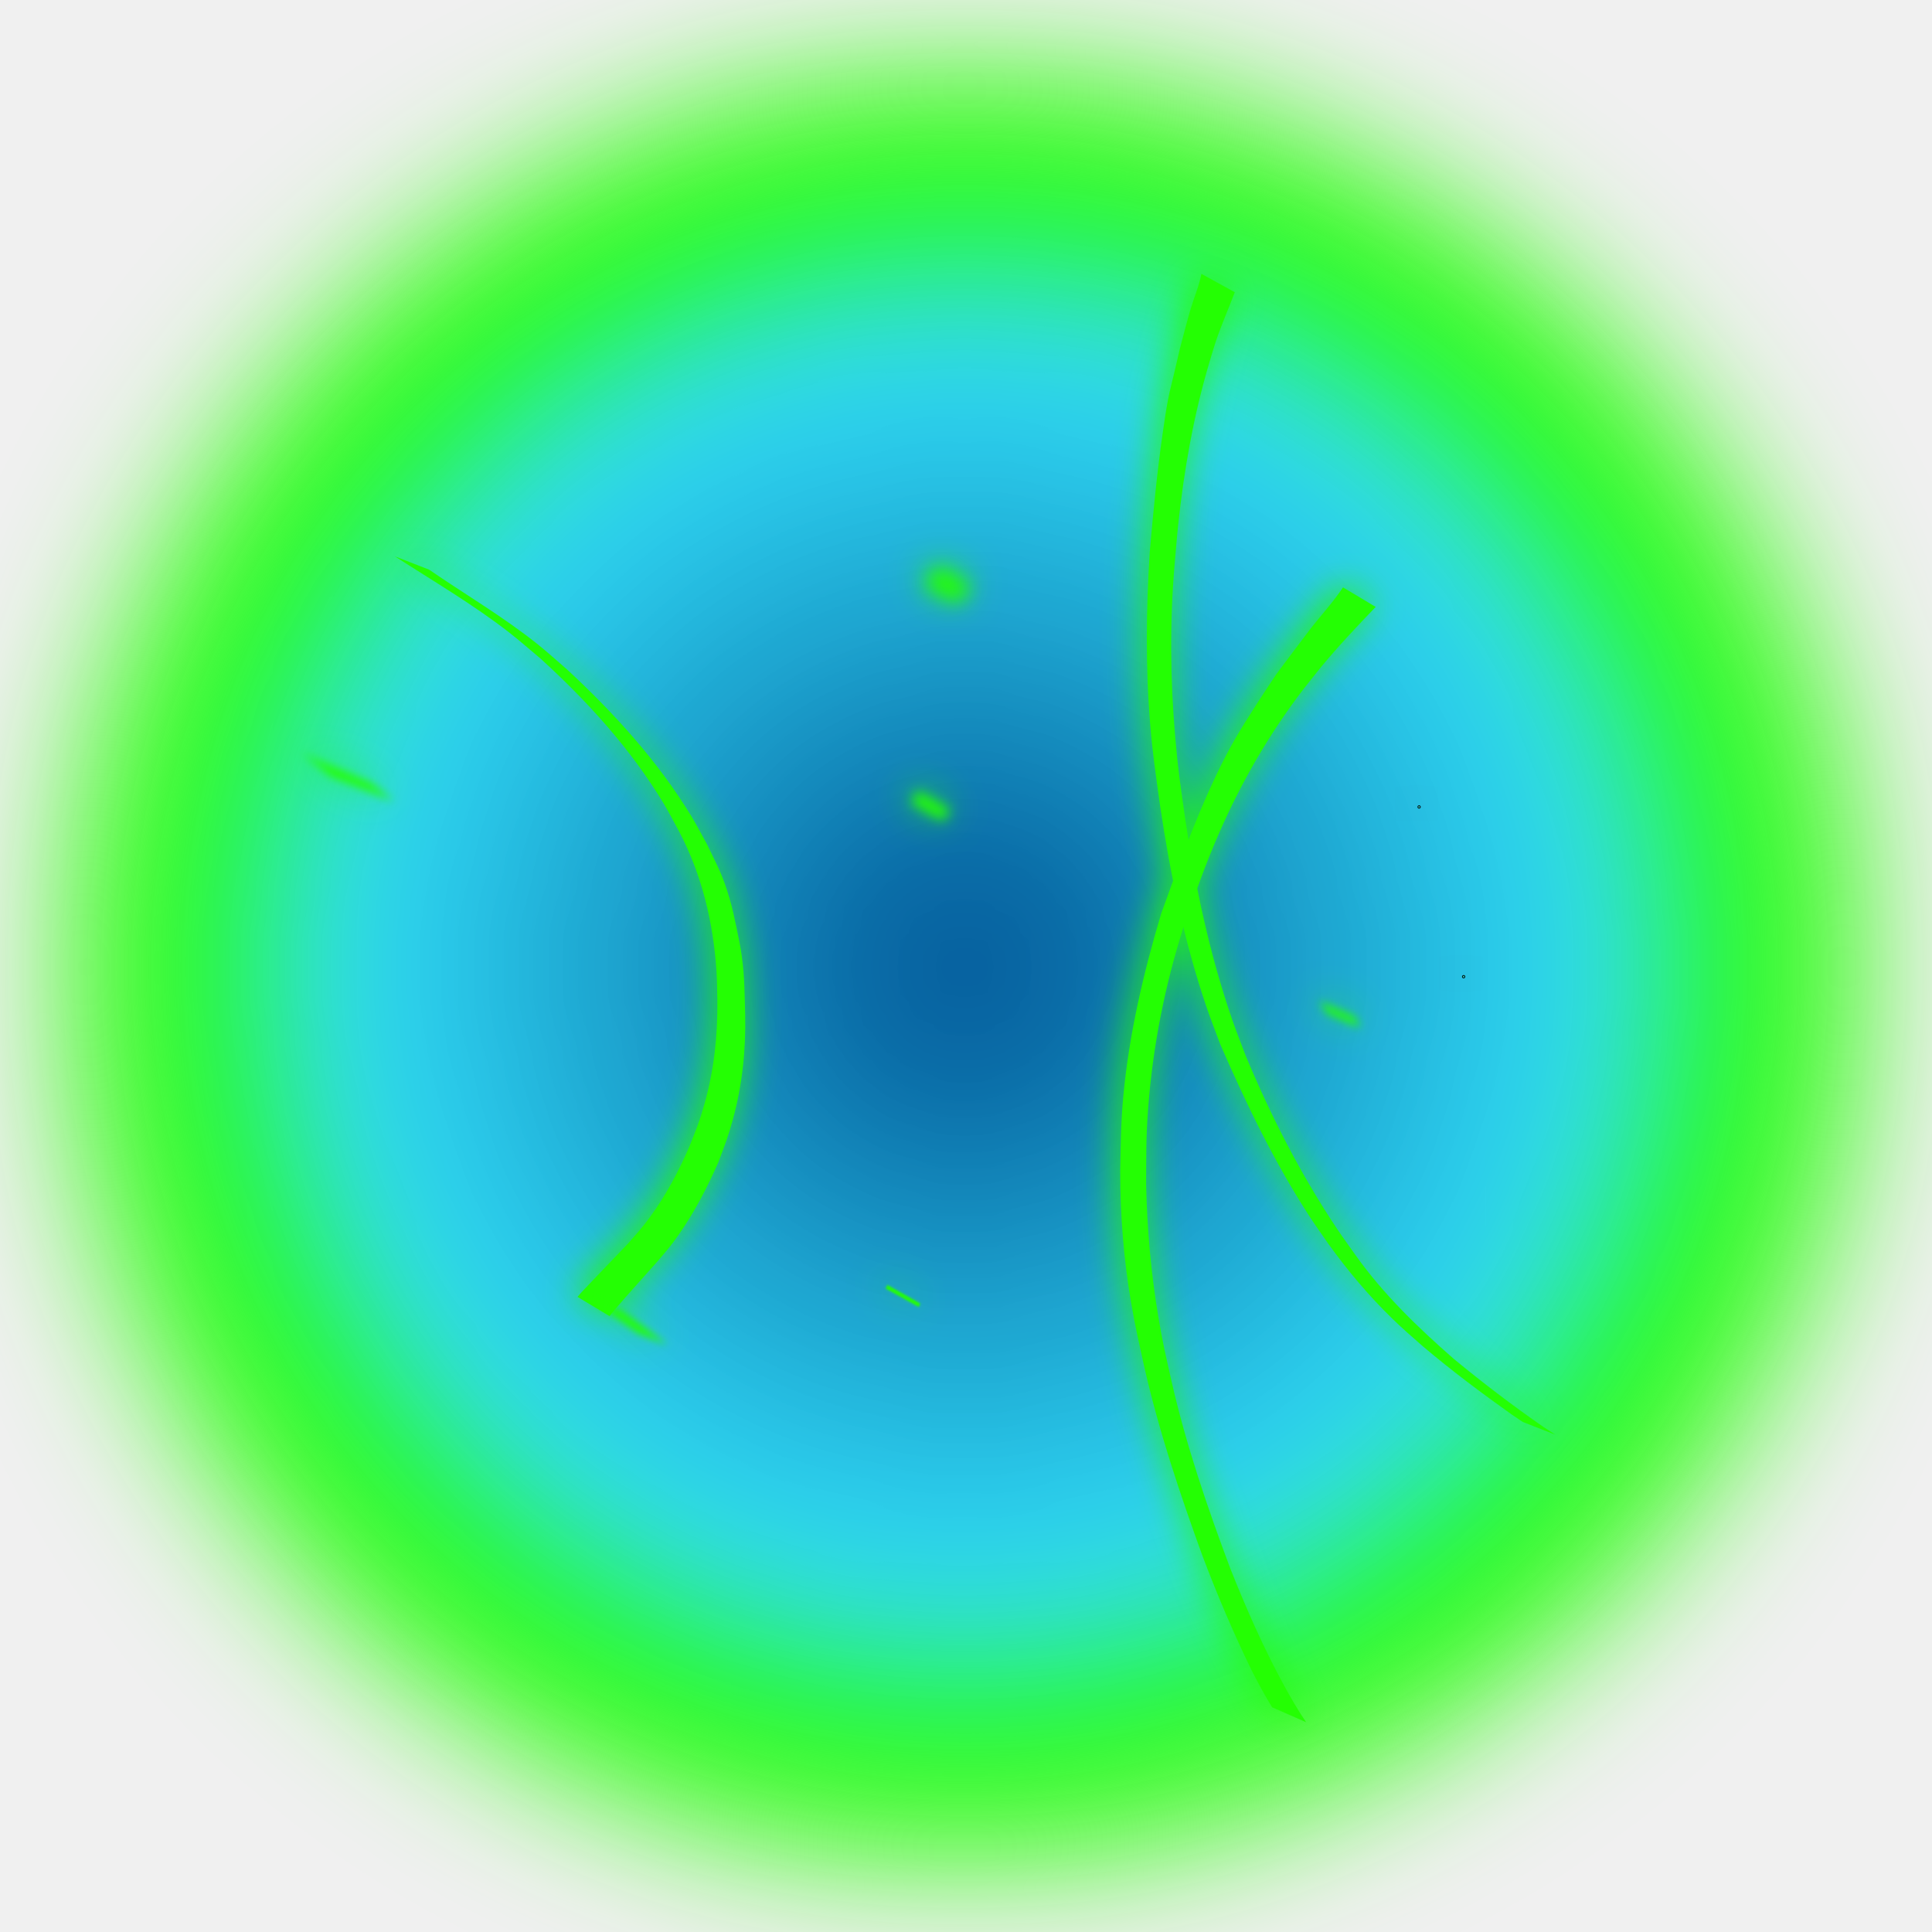
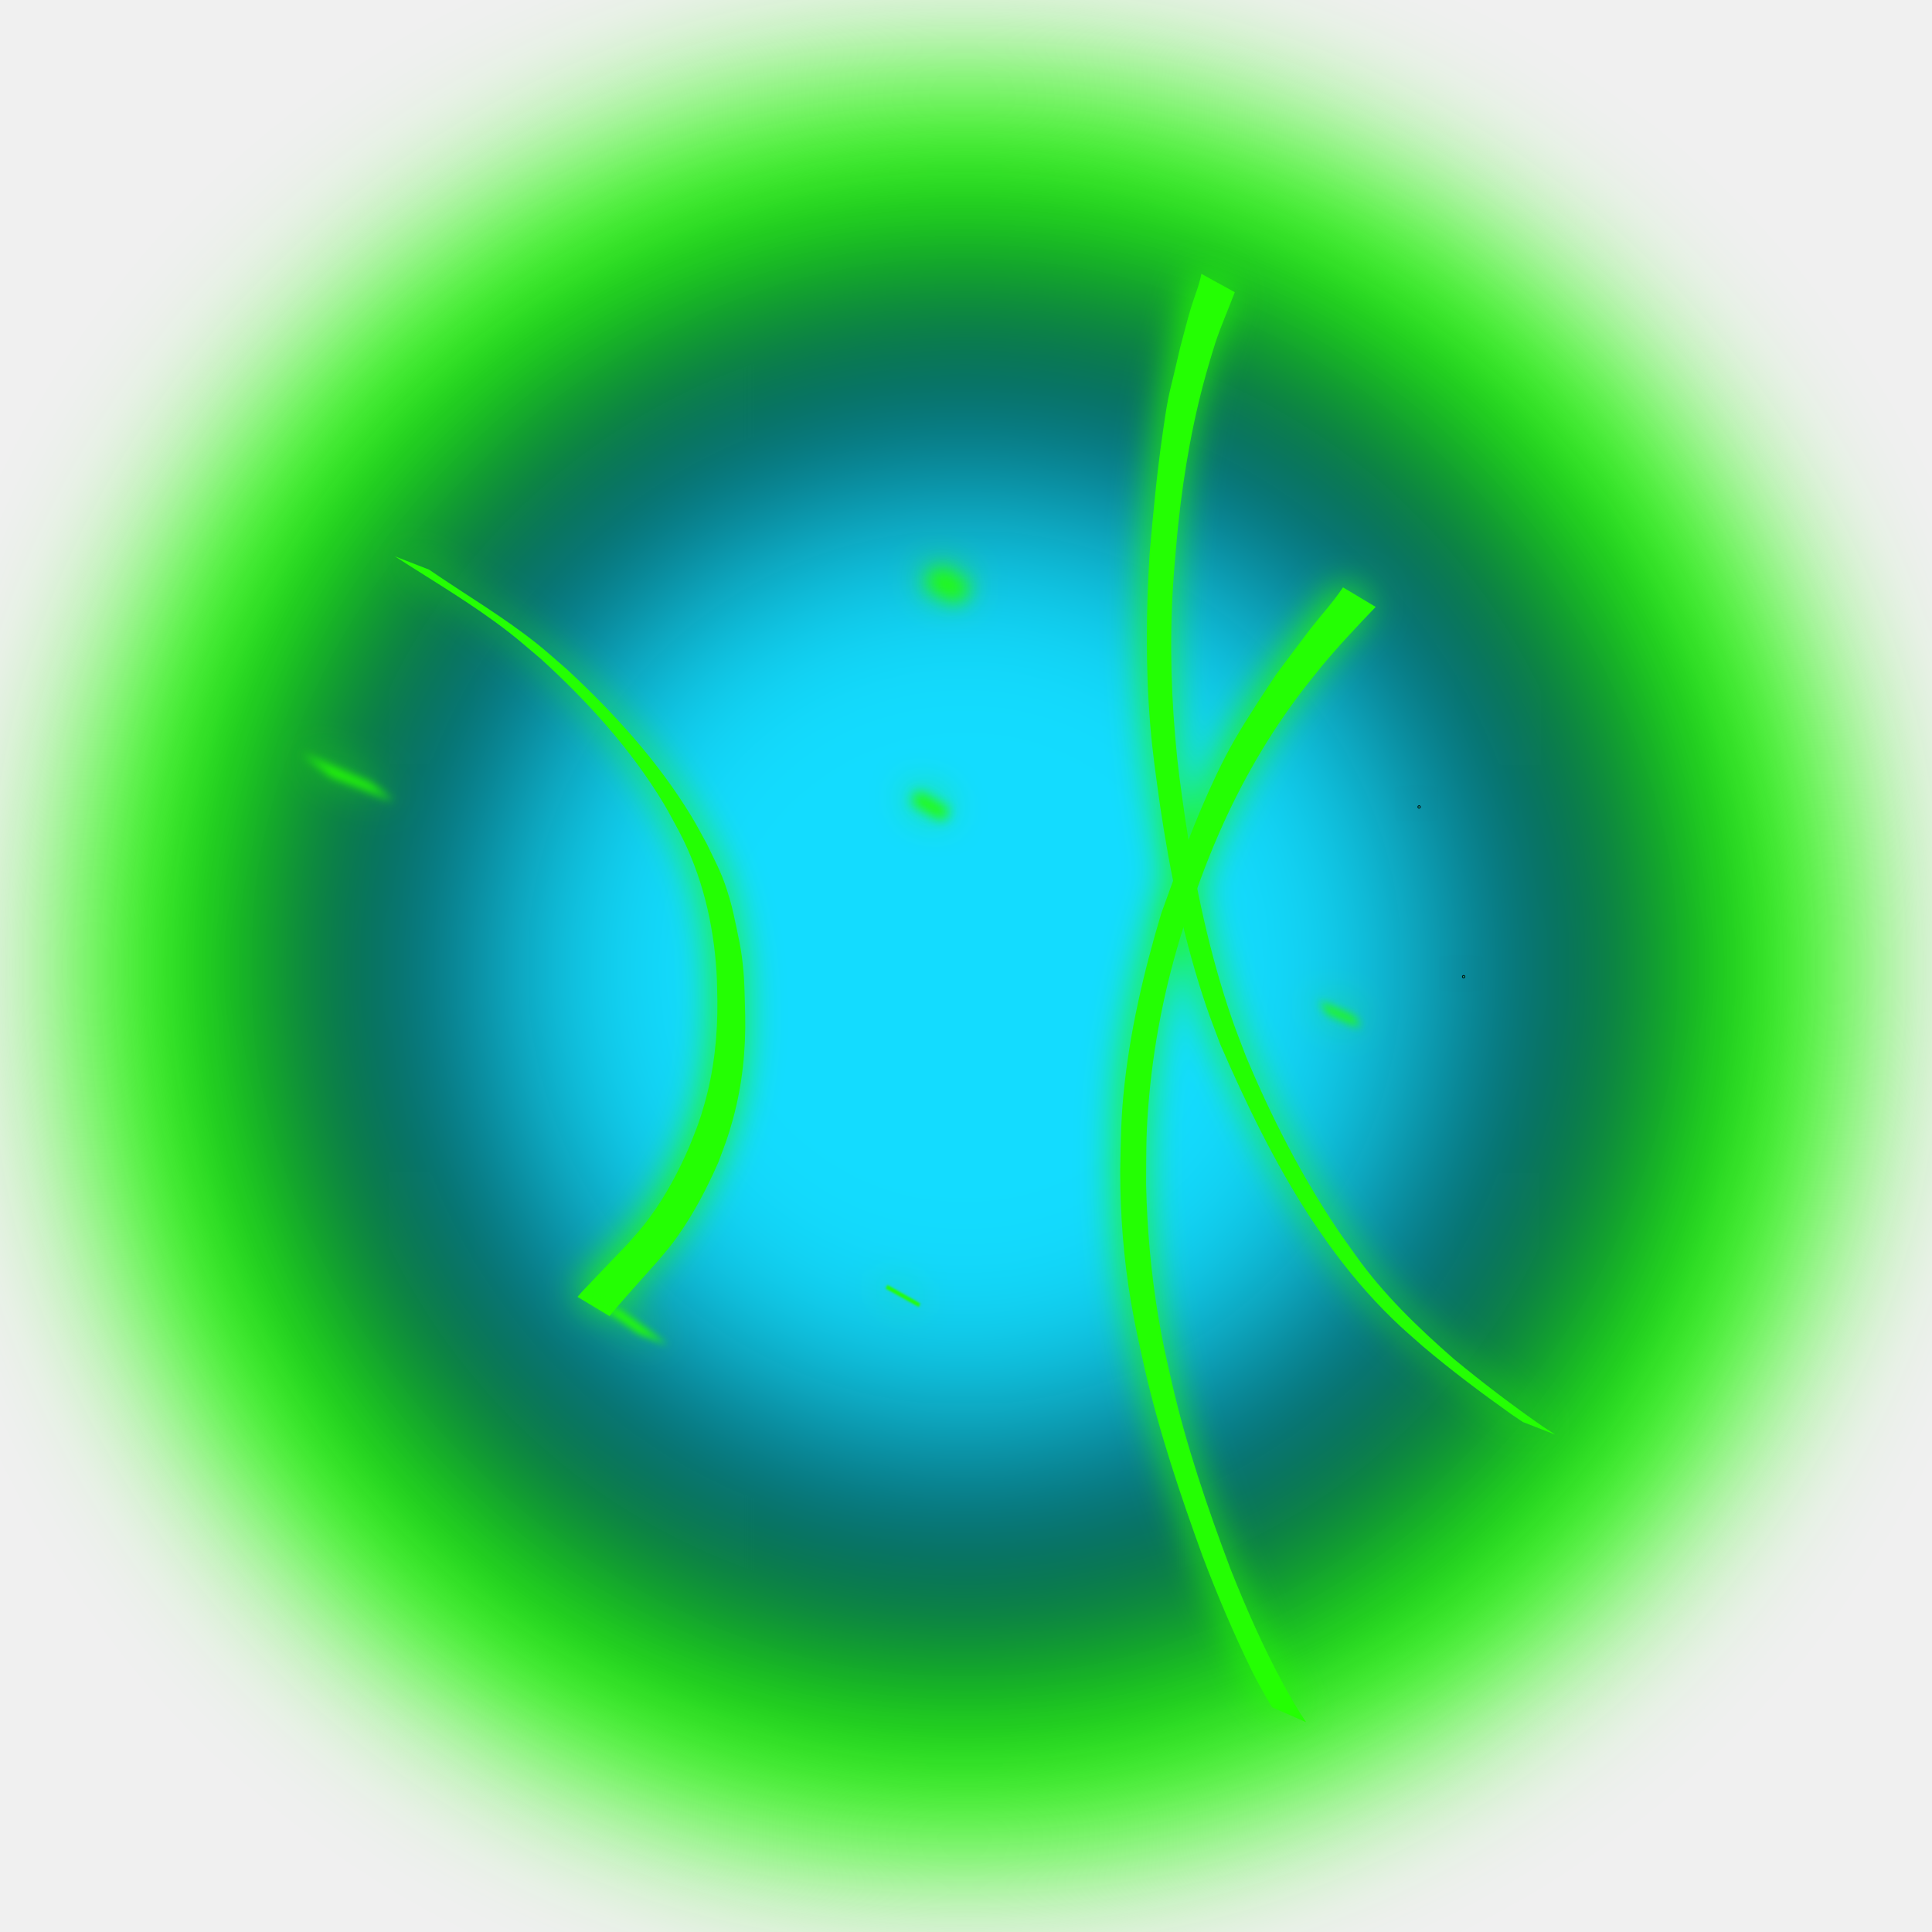
<svg xmlns="http://www.w3.org/2000/svg" xmlns:xlink="http://www.w3.org/1999/xlink" width="200mm" height="200mm" viewBox="0 0 200 200" version="1.1" id="svg1">
  <defs id="defs1">
    <linearGradient id="linearGradient6">
-       <stop style="stop-color:#004b8f;stop-opacity:1;" offset="0" id="stop6" />
-       <stop style="stop-color:#0ce0ff;stop-opacity:0.823;" offset="0.741" id="stop8" />
-       <stop style="stop-color:#24ff03;stop-opacity:1;" offset="0.851" id="stop7" />
+       <stop style="stop-color:#13dcff;stop-opacity:1;" offset="0.414" id="stop6" />
+       <stop style="stop-color:#004850;stop-opacity:0.993;" offset="0.682" id="stop8" />
+       <stop style="stop-color:#24ff03;stop-opacity:1;" offset="0.9" id="stop7" />
    </linearGradient>
    <radialGradient xlink:href="#linearGradient6" id="radialGradient7" cx="100" cy="100" fx="100" fy="100" r="75" gradientUnits="userSpaceOnUse" />
    <filter style="color-interpolation-filters:sRGB" id="filter24" x="-0.103" y="-0.103" width="1.206" height="1.206">
      <feGaussianBlur stdDeviation="6.427" id="feGaussianBlur24" />
    </filter>
    <filter style="color-interpolation-filters:sRGB" id="filter11" x="-0.036" y="-0.031" width="1.072" height="1.062">
      <feGaussianBlur stdDeviation="1.951" id="feGaussianBlur11" />
    </filter>
    <filter style="color-interpolation-filters:sRGB" id="filter12" x="-0.368" y="-0.478" width="1.737" height="1.956">
      <feGaussianBlur stdDeviation="0.626" id="feGaussianBlur12" />
    </filter>
    <filter style="color-interpolation-filters:sRGB" id="filter13" x="-0.445" y="-0.587" width="1.889" height="2.173">
      <feGaussianBlur stdDeviation="0.917" id="feGaussianBlur13" />
    </filter>
    <filter style="color-interpolation-filters:sRGB" id="filter14" x="-0.253" y="-0.396" width="1.506" height="1.792">
      <feGaussianBlur stdDeviation="0.454" id="feGaussianBlur14" />
    </filter>
    <filter style="color-interpolation-filters:sRGB" id="filter15" x="-0.096" y="-0.149" width="1.191" height="1.299">
      <feGaussianBlur stdDeviation="0.143" id="feGaussianBlur15" />
    </filter>
    <filter style="color-interpolation-filters:sRGB" id="filter16" x="-0.109" y="-0.186" width="1.219" height="1.373">
      <feGaussianBlur stdDeviation="0.39" id="feGaussianBlur16" />
    </filter>
    <filter style="color-interpolation-filters:sRGB" id="filter17" x="-0.119" y="-0.226" width="1.238" height="1.452">
      <feGaussianBlur stdDeviation="0.474" id="feGaussianBlur17" />
    </filter>
  </defs>
  <g id="layer1" style="fill:#ffffff;fill-opacity:1">
    <circle style="display:inline;fill:url(#radialGradient7);fill-opacity:1;fill-rule:evenodd;stroke-width:0.91;filter:url(#filter24)" id="Rune_Base" cx="100" cy="100" r="75" transform="matrix(1.232599,0,0,1.232599,-23.40389,-23.11584)" />
  </g>
  <g id="layer2-2" transform="translate(-0.271167,-0.348662)" style="filter:url(#filter11)">
    <path style="fill:#24ff03;fill-rule:evenodd;stroke-width:0.265;fill-opacity:1" id="path1-3" d="m 40.862,57.584 c 4.002,2.585 8.141,5 11.905,7.936 1.097,0.856 2.137,1.783 3.206,2.674 4.861,4.425 9.343,9.365 12.746,15.016 0.565,0.938 1.059,1.917 1.588,2.876 2.365,4.504 3.552,9.481 3.87,14.54 0.062,0.994 0.057,1.992 0.086,2.988 0.037,3.591 -0.346,7.16 -1.323,10.619 -0.58,2.055 -0.788,2.451 -1.55,4.398 -1.121,2.613 -2.47,5.142 -4.159,7.437 -0.785,1.067 -1.333,1.653 -2.197,2.641 -1.491,1.581 -3.014,3.131 -4.504,4.713 -0.53,0.566 -0.282,0.288 -0.746,0.832 0,0 3.32,1.988 3.32,1.988 v 0 c 0.425,-0.547 0.196,-0.264 0.692,-0.844 1.403,-1.641 2.864,-3.231 4.294,-4.849 0.964,-1.144 1.281,-1.47 2.154,-2.714 1.647,-2.349 2.982,-4.92 4.131,-7.544 0.692,-1.869 0.976,-2.512 1.508,-4.469 0.954,-3.506 1.335,-7.123 1.257,-10.753 -0.062,-2.183 -0.052,-3.867 -0.343,-6.039 -0.131,-0.98 -0.334,-1.95 -0.538,-2.917 -0.216,-1.027 -0.427,-2.057 -0.723,-3.065 C 74.783,90.484 74.327,89.782 73.174,87.368 72.629,86.395 72.119,85.4 71.539,84.447 68.079,78.77 63.547,73.797 58.69,69.293 57.657,68.408 56.655,67.486 55.591,66.639 52.055,63.822 48.139,61.528 44.421,58.971 Z" />
    <path style="fill:#24ff03;fill-rule:evenodd;stroke-width:0.265;fill-opacity:1" id="path2-6" d="m 124.37,28.349 c -0.237,1.229 -0.74,2.385 -1.099,3.579 -0.334,1.113 -0.826,3.015 -1.112,4.096 -0.206,0.881 -0.414,1.761 -0.619,2.643 -0.212,0.909 -0.457,1.812 -0.632,2.729 -0.219,1.148 -0.382,2.305 -0.549,3.462 -0.595,4.111 -0.984,8.233 -1.344,12.369 -0.368,5.889 -0.434,11.805 0.048,17.69 0.272,3.318 0.587,5.275 1.04,8.571 1.048,7.017 2.495,14 4.782,20.727 0.446,1.311 0.96,2.598 1.439,3.897 2.674,6.15 5.604,12.229 9.268,17.86 0.607,0.933 1.262,1.835 1.892,2.753 2.002,2.786 4.218,5.426 6.681,7.816 1.087,1.055 1.99,1.827 3.127,2.828 2.951,2.499 6.047,4.819 9.198,7.059 0.384,0.259 0.768,0.518 1.152,0.776 0,0 3.382,1.321 3.382,1.321 v 0 c -0.41,-0.265 -0.819,-0.531 -1.229,-0.796 -3.203,-2.216 -6.299,-4.582 -9.303,-7.06 -3.707,-3.244 -7.266,-6.664 -10.136,-10.696 -0.647,-0.919 -1.316,-1.823 -1.94,-2.758 -3.751,-5.608 -6.837,-11.653 -9.439,-17.87 -0.484,-1.295 -1.003,-2.578 -1.453,-3.886 -2.308,-6.715 -3.791,-13.685 -4.834,-20.699 -0.512,-3.689 -0.72,-4.835 -1.039,-8.546 -0.505,-5.87 -0.564,-11.777 -0.067,-17.651 0.127,-1.412 0.232,-2.826 0.382,-4.236 0.597,-5.635 1.579,-11.233 3.188,-16.672 0.219,-0.72 0.42,-1.445 0.656,-2.159 0.589,-1.78 1.352,-3.495 2.014,-5.246 z" />
    <path style="fill:#24ff03;fill-rule:evenodd;stroke-width:0.265;fill-opacity:1" id="path3-5" d="m 139.027,60.804 c -1.005,1.51 -2.238,2.849 -3.355,4.272 -0.431,0.549 -3.217,4.274 -3.537,4.702 -0.682,1.035 -1.379,2.061 -2.046,3.106 -1.736,2.719 -2.767,4.376 -4.177,7.337 -2.211,4.641 -3.953,9.497 -5.695,14.326 -1.845,6.141 -3.315,12.441 -3.924,18.837 -0.266,2.79 -0.268,5.069 -0.329,7.857 0.002,4.543 0.354,9.09 1.12,13.57 0.454,2.656 0.833,4.235 1.41,6.862 1.513,6.604 3.678,13.031 5.987,19.393 1.523,4.033 3.214,8.006 5.103,11.88 0.656,1.288 1.347,2.559 2.104,3.791 0,0 3.52,1.546 3.52,1.546 v 0 c -0.838,-1.237 -1.588,-2.532 -2.307,-3.842 -2.11,-3.878 -3.894,-7.925 -5.523,-12.026 -2.386,-6.348 -4.582,-12.776 -6.093,-19.396 -0.673,-3.017 -0.885,-3.776 -1.395,-6.83 -0.749,-4.488 -1.144,-9.029 -1.245,-13.577 0.019,-3.087 -0.022,-4.776 0.211,-7.885 0.481,-6.416 1.741,-12.758 3.7,-18.885 1.291,-3.61 2.109,-6.09 3.648,-9.61 2.301,-5.265 5.182,-10.255 8.674,-14.821 0.649,-0.815 1.281,-1.643 1.946,-2.444 1.767,-2.131 3.671,-4.145 5.588,-6.139 z" />
    <path style="fill:#24ff03;fill-rule:evenodd;stroke-width:0.265;fill-opacity:1" id="path4-5" d="m 99.151,62.485 c 0.352,-0.678 0.807,-1.287 1.507,-1.618 0,0 -3.273,-2.131 -3.273,-2.131 v 0 c -0.708,0.456 -1.21,1.095 -1.675,1.79 z" />
    <path style="fill:#24ff03;fill-rule:evenodd;stroke-width:0.265;fill-opacity:1" id="path5-8" d="m 34.286,80.366 c 2.202,0.836 4.378,1.741 6.557,2.635 0,0 -2.453,-1.936 -2.453,-1.936 v 0 c -2.377,-1.022 -4.762,-2.029 -7.119,-3.097 z" />
    <path style="fill:#24ff03;fill-rule:evenodd;stroke-width:0.265;fill-opacity:1" id="path6-1" d="m 60.55,134.201 c 1.906,1.156 3.692,2.504 5.496,3.81 0,0 3.077,1.22 3.077,1.22 v 0 c -1.625,-1.208 -3.223,-2.458 -4.889,-3.609 z" />
    <circle id="path7-4" style="fill:#24ff03;stroke:#000000;stroke-width:0.265;fill-opacity:1" cx="146.906" cy="83.535" r="0.038" />
    <circle id="path8-7" style="fill:#24ff03;stroke:#000000;stroke-width:0.265;fill-opacity:1" cx="151.515" cy="101.106" r="0.038" />
    <path style="fill:#24ff03;fill-rule:evenodd;stroke-width:0.265;fill-opacity:1" id="path9-1" d="m 136.563,103.647 c 0.501,0.703 0.209,0.29 0.873,1.244 0,0 3.439,1.512 3.439,1.512 v 0 c -0.53,-0.904 -0.29,-0.522 -0.703,-1.156 z" />
    <path style="fill:#24ff03;fill-rule:evenodd;stroke-width:0.265;fill-opacity:1" id="path10-3" d="m 95.123,135.311 c 0.045,-0.128 0.09,-0.256 0.136,-0.384 0,0 -3.394,-1.909 -3.394,-1.909 v 0 c -0.064,0.122 -0.128,0.245 -0.192,0.367 z" />
    <path style="fill:#24ff03;fill-rule:evenodd;stroke-width:0.265;fill-opacity:1" id="path11-8" d="m 94.974,81.853 c -0.39,0.779 -0.171,0.363 -0.664,1.244 0,0 3.279,1.902 3.279,1.902 v 0 c 0.55,-0.847 0.28,-0.46 0.801,-1.166 z" />
  </g>
  <g id="layer2">
    <path style="fill:#24ff03;fill-rule:evenodd;stroke-width:0.265;fill-opacity:1" id="path1" d="m 40.862,57.584 c 4.002,2.585 8.141,5 11.905,7.936 1.097,0.856 2.137,1.783 3.206,2.674 4.861,4.425 9.343,9.365 12.746,15.016 0.565,0.938 1.059,1.917 1.588,2.876 2.365,4.504 3.552,9.481 3.87,14.54 0.062,0.994 0.057,1.992 0.086,2.988 0.037,3.591 -0.346,7.16 -1.323,10.619 -0.58,2.055 -0.788,2.451 -1.55,4.398 -1.121,2.613 -2.47,5.142 -4.159,7.437 -0.785,1.067 -1.333,1.653 -2.197,2.641 -1.491,1.581 -3.014,3.131 -4.504,4.713 -0.53,0.566 -0.282,0.288 -0.746,0.832 0,0 3.32,1.988 3.32,1.988 v 0 c 0.425,-0.547 0.196,-0.264 0.692,-0.844 1.403,-1.641 2.864,-3.231 4.294,-4.849 0.964,-1.144 1.281,-1.47 2.154,-2.714 1.647,-2.349 2.982,-4.92 4.131,-7.544 0.692,-1.869 0.976,-2.512 1.508,-4.469 0.954,-3.506 1.335,-7.123 1.257,-10.753 -0.062,-2.183 -0.052,-3.867 -0.343,-6.039 -0.131,-0.98 -0.334,-1.95 -0.538,-2.917 -0.216,-1.027 -0.427,-2.057 -0.723,-3.065 C 74.783,90.484 74.327,89.782 73.174,87.368 72.629,86.395 72.119,85.4 71.539,84.447 68.079,78.77 63.547,73.797 58.69,69.293 57.657,68.408 56.655,67.486 55.591,66.639 52.055,63.822 48.139,61.528 44.421,58.971 Z" />
    <path style="fill:#24ff03;fill-rule:evenodd;stroke-width:0.265;fill-opacity:1" id="path2" d="m 124.37,28.349 c -0.237,1.229 -0.74,2.385 -1.099,3.579 -0.334,1.113 -0.826,3.015 -1.112,4.096 -0.206,0.881 -0.414,1.761 -0.619,2.643 -0.212,0.909 -0.457,1.812 -0.632,2.729 -0.219,1.148 -0.382,2.305 -0.549,3.462 -0.595,4.111 -0.984,8.233 -1.344,12.369 -0.368,5.889 -0.434,11.805 0.048,17.69 0.272,3.318 0.587,5.275 1.04,8.571 1.048,7.017 2.495,14 4.782,20.727 0.446,1.311 0.96,2.598 1.439,3.897 2.674,6.15 5.604,12.229 9.268,17.86 0.607,0.933 1.262,1.835 1.892,2.753 2.002,2.786 4.218,5.426 6.681,7.816 1.087,1.055 1.99,1.827 3.127,2.828 2.951,2.499 6.047,4.819 9.198,7.059 0.384,0.259 0.768,0.518 1.152,0.776 0,0 3.382,1.321 3.382,1.321 v 0 c -0.41,-0.265 -0.819,-0.531 -1.229,-0.796 -3.203,-2.216 -6.299,-4.582 -9.303,-7.06 -3.707,-3.244 -7.266,-6.664 -10.136,-10.696 -0.647,-0.919 -1.316,-1.823 -1.94,-2.758 -3.751,-5.608 -6.837,-11.653 -9.439,-17.87 -0.484,-1.295 -1.003,-2.578 -1.453,-3.886 -2.308,-6.715 -3.791,-13.685 -4.834,-20.699 -0.512,-3.689 -0.72,-4.835 -1.039,-8.546 -0.505,-5.87 -0.564,-11.777 -0.067,-17.651 0.127,-1.412 0.232,-2.826 0.382,-4.236 0.597,-5.635 1.579,-11.233 3.188,-16.672 0.219,-0.72 0.42,-1.445 0.656,-2.159 0.589,-1.78 1.352,-3.495 2.014,-5.246 z" />
    <path style="fill:#24ff03;fill-rule:evenodd;stroke-width:0.265;fill-opacity:1" id="path3" d="m 139.027,60.804 c -1.005,1.51 -2.238,2.849 -3.355,4.272 -0.431,0.549 -3.217,4.274 -3.537,4.702 -0.682,1.035 -1.379,2.061 -2.046,3.106 -1.736,2.719 -2.767,4.376 -4.177,7.337 -2.211,4.641 -3.953,9.497 -5.695,14.326 -1.845,6.141 -3.315,12.441 -3.924,18.837 -0.266,2.79 -0.268,5.069 -0.329,7.857 0.002,4.543 0.354,9.09 1.12,13.57 0.454,2.656 0.833,4.235 1.41,6.862 1.513,6.604 3.678,13.031 5.987,19.393 1.523,4.033 3.214,8.006 5.103,11.88 0.656,1.288 1.347,2.559 2.104,3.791 0,0 3.52,1.546 3.52,1.546 v 0 c -0.838,-1.237 -1.588,-2.532 -2.307,-3.842 -2.11,-3.878 -3.894,-7.925 -5.523,-12.026 -2.386,-6.348 -4.582,-12.776 -6.093,-19.396 -0.673,-3.017 -0.885,-3.776 -1.395,-6.83 -0.749,-4.488 -1.144,-9.029 -1.245,-13.577 0.019,-3.087 -0.022,-4.776 0.211,-7.885 0.481,-6.416 1.741,-12.758 3.7,-18.885 1.291,-3.61 2.109,-6.09 3.648,-9.61 2.301,-5.265 5.182,-10.255 8.674,-14.821 0.649,-0.815 1.281,-1.643 1.946,-2.444 1.767,-2.131 3.671,-4.145 5.588,-6.139 z" />
    <path style="fill:#24ff03;fill-rule:evenodd;stroke-width:0.265;filter:url(#filter13);fill-opacity:1" id="path4" d="m 99.151,62.485 c 0.352,-0.678 0.807,-1.287 1.507,-1.618 0,0 -3.273,-2.131 -3.273,-2.131 v 0 c -0.708,0.456 -1.21,1.095 -1.675,1.79 z" />
    <path style="fill:#24ff03;fill-rule:evenodd;stroke-width:0.265;filter:url(#filter17);fill-opacity:1" id="path5" d="m 34.286,80.366 c 2.202,0.836 4.378,1.741 6.557,2.635 0,0 -2.453,-1.936 -2.453,-1.936 v 0 c -2.377,-1.022 -4.762,-2.029 -7.119,-3.097 z" />
    <path style="fill:#24ff03;fill-rule:evenodd;stroke-width:0.265;filter:url(#filter16);fill-opacity:1" id="path6" d="m 60.55,134.201 c 1.906,1.156 3.692,2.504 5.496,3.81 0,0 3.077,1.22 3.077,1.22 v 0 c -1.625,-1.208 -3.223,-2.458 -4.889,-3.609 z" />
    <circle id="path7" style="fill:#24ff03;stroke:#000000;stroke-width:0.265;fill-opacity:1" cx="146.906" cy="83.535" r="0.038" />
    <circle id="path8" style="fill:#24ff03;stroke:#000000;stroke-width:0.265;fill-opacity:1" cx="151.515" cy="101.106" r="0.038" />
    <path style="fill:#24ff03;fill-rule:evenodd;stroke-width:0.265;filter:url(#filter14);fill-opacity:1" id="path9" d="m 136.563,103.647 c 0.501,0.703 0.209,0.29 0.873,1.244 0,0 3.439,1.512 3.439,1.512 v 0 c -0.53,-0.904 -0.29,-0.522 -0.703,-1.156 z" />
    <path style="fill:#24ff03;fill-rule:evenodd;stroke-width:0.265;filter:url(#filter15);fill-opacity:1" id="path10" d="m 95.123,135.311 c 0.045,-0.128 0.09,-0.256 0.136,-0.384 0,0 -3.394,-1.909 -3.394,-1.909 v 0 c -0.064,0.122 -0.128,0.245 -0.192,0.367 z" />
    <path style="fill:#24ff03;fill-rule:evenodd;stroke-width:0.265;filter:url(#filter12);fill-opacity:1" id="path11" d="m 94.974,81.853 c -0.39,0.779 -0.171,0.363 -0.664,1.244 0,0 3.279,1.902 3.279,1.902 v 0 c 0.55,-0.847 0.28,-0.46 0.801,-1.166 z" />
  </g>
</svg>
